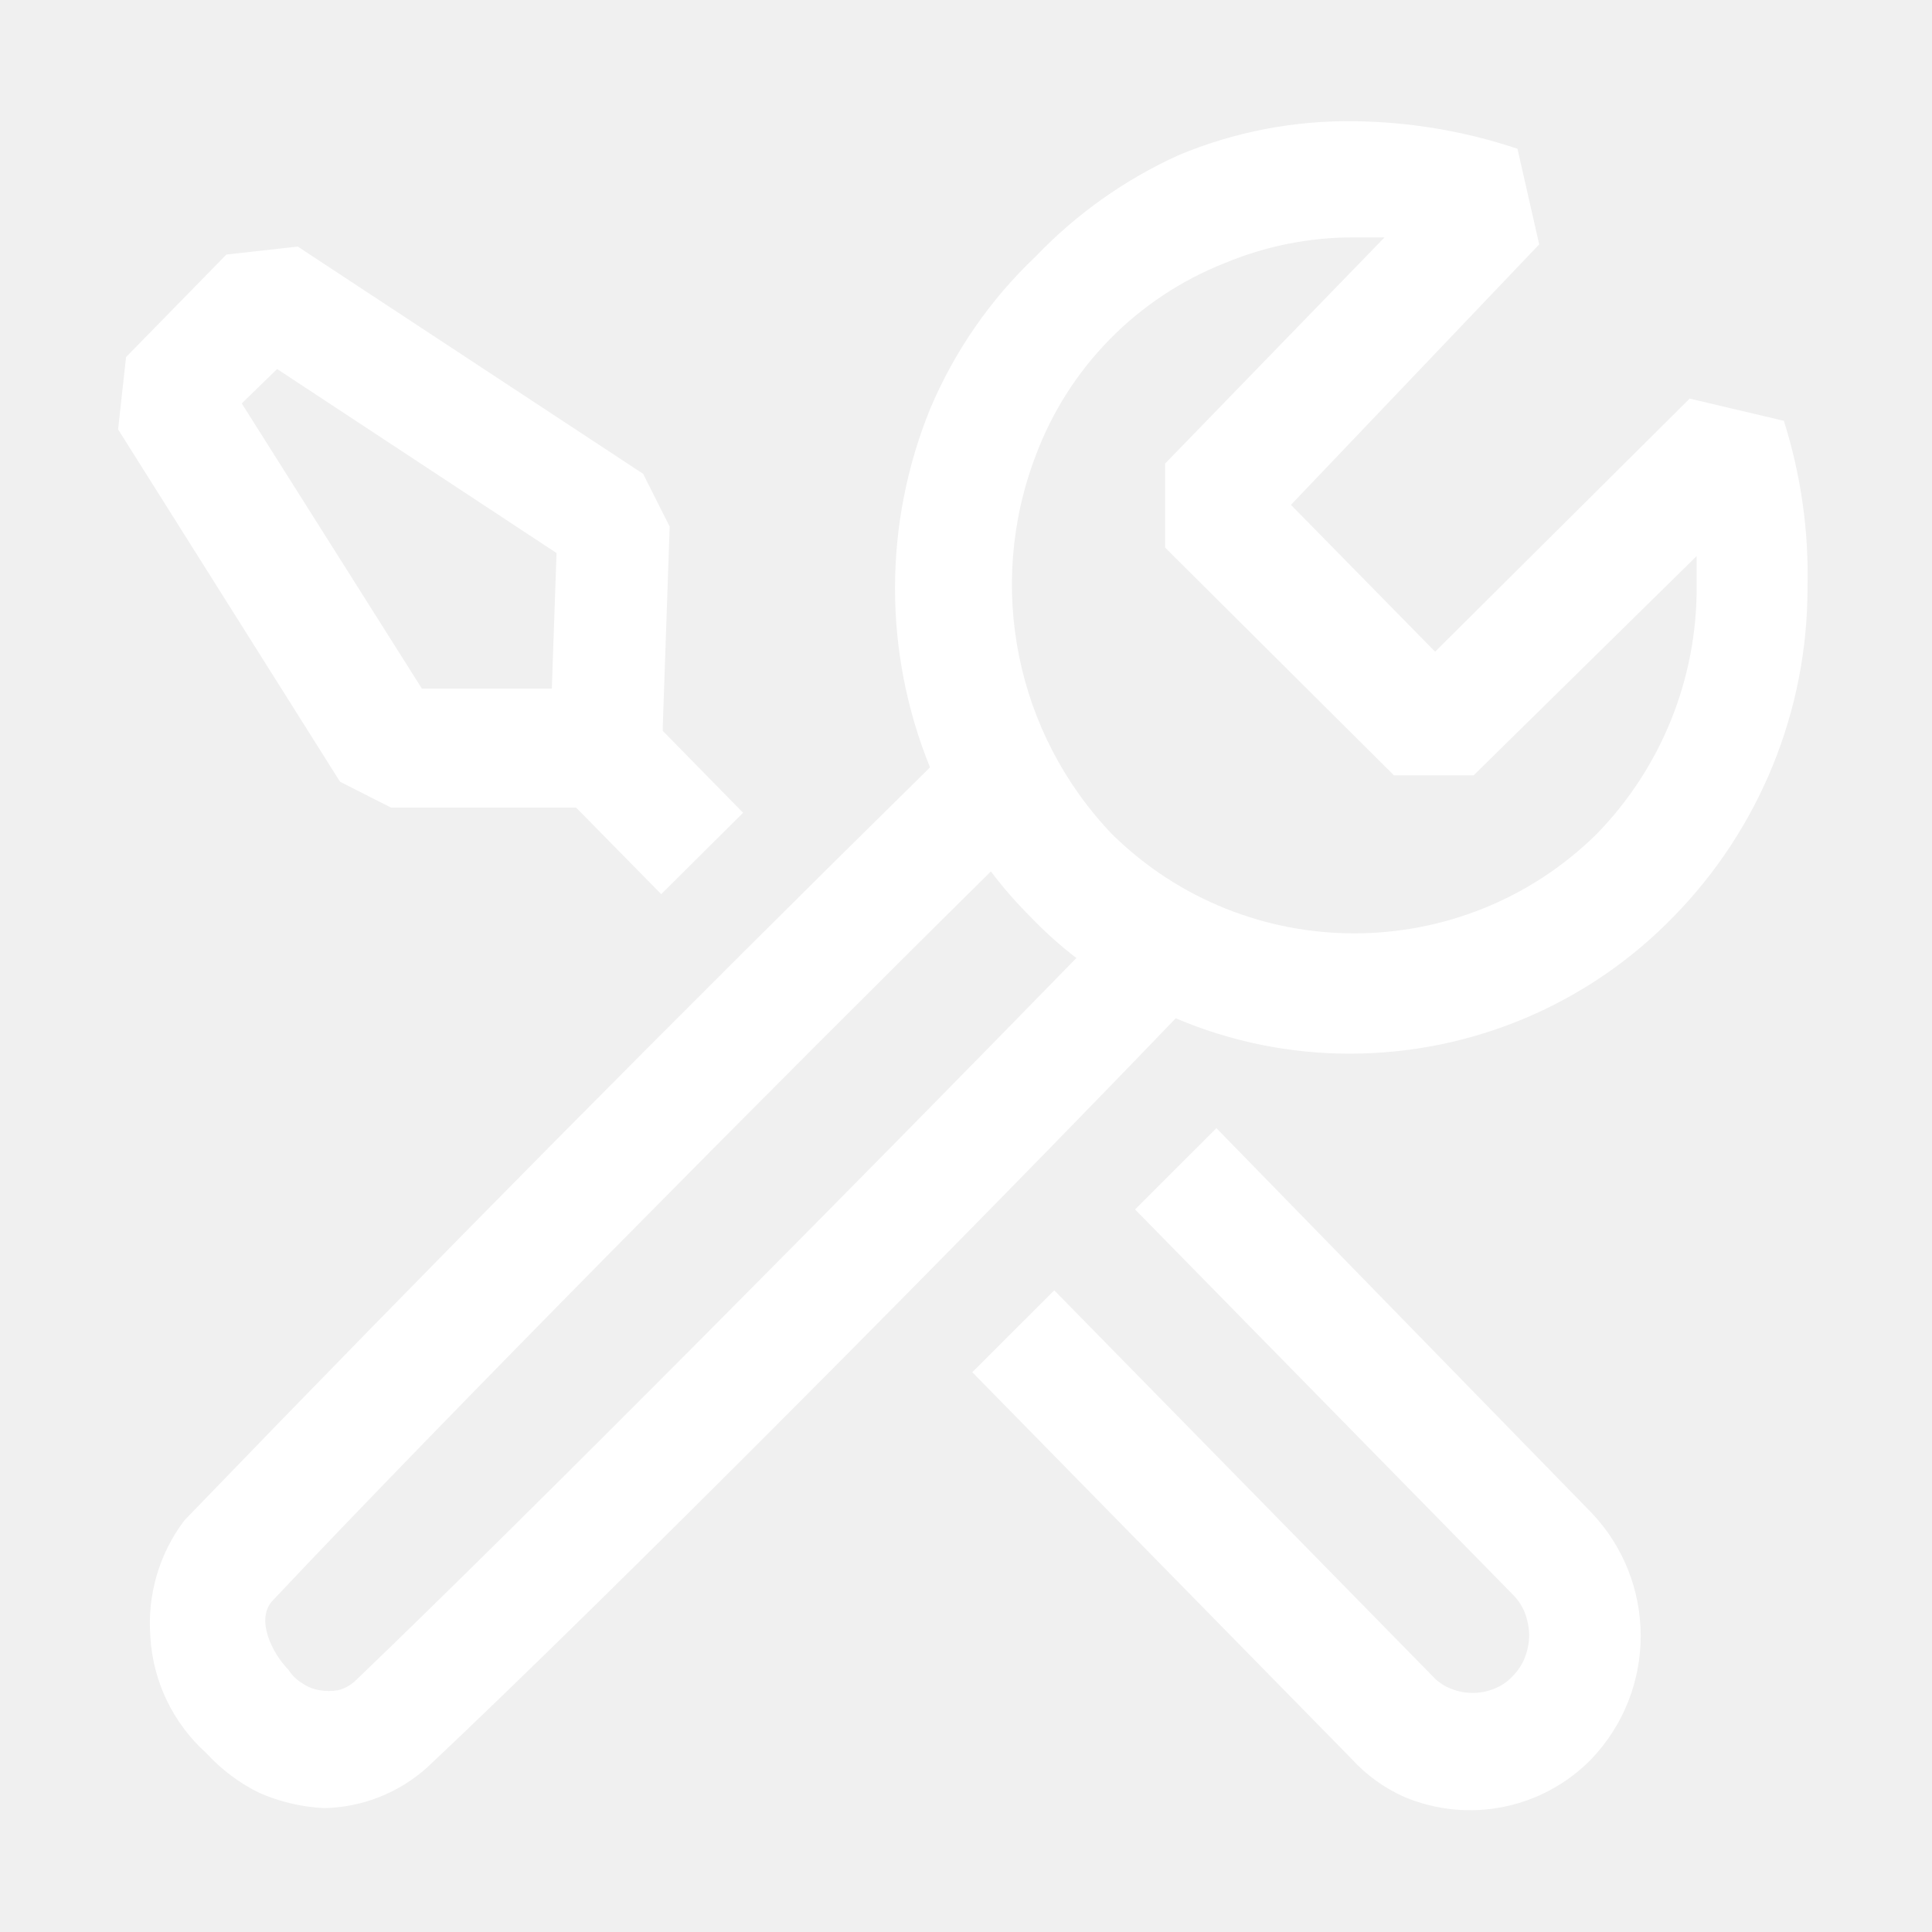
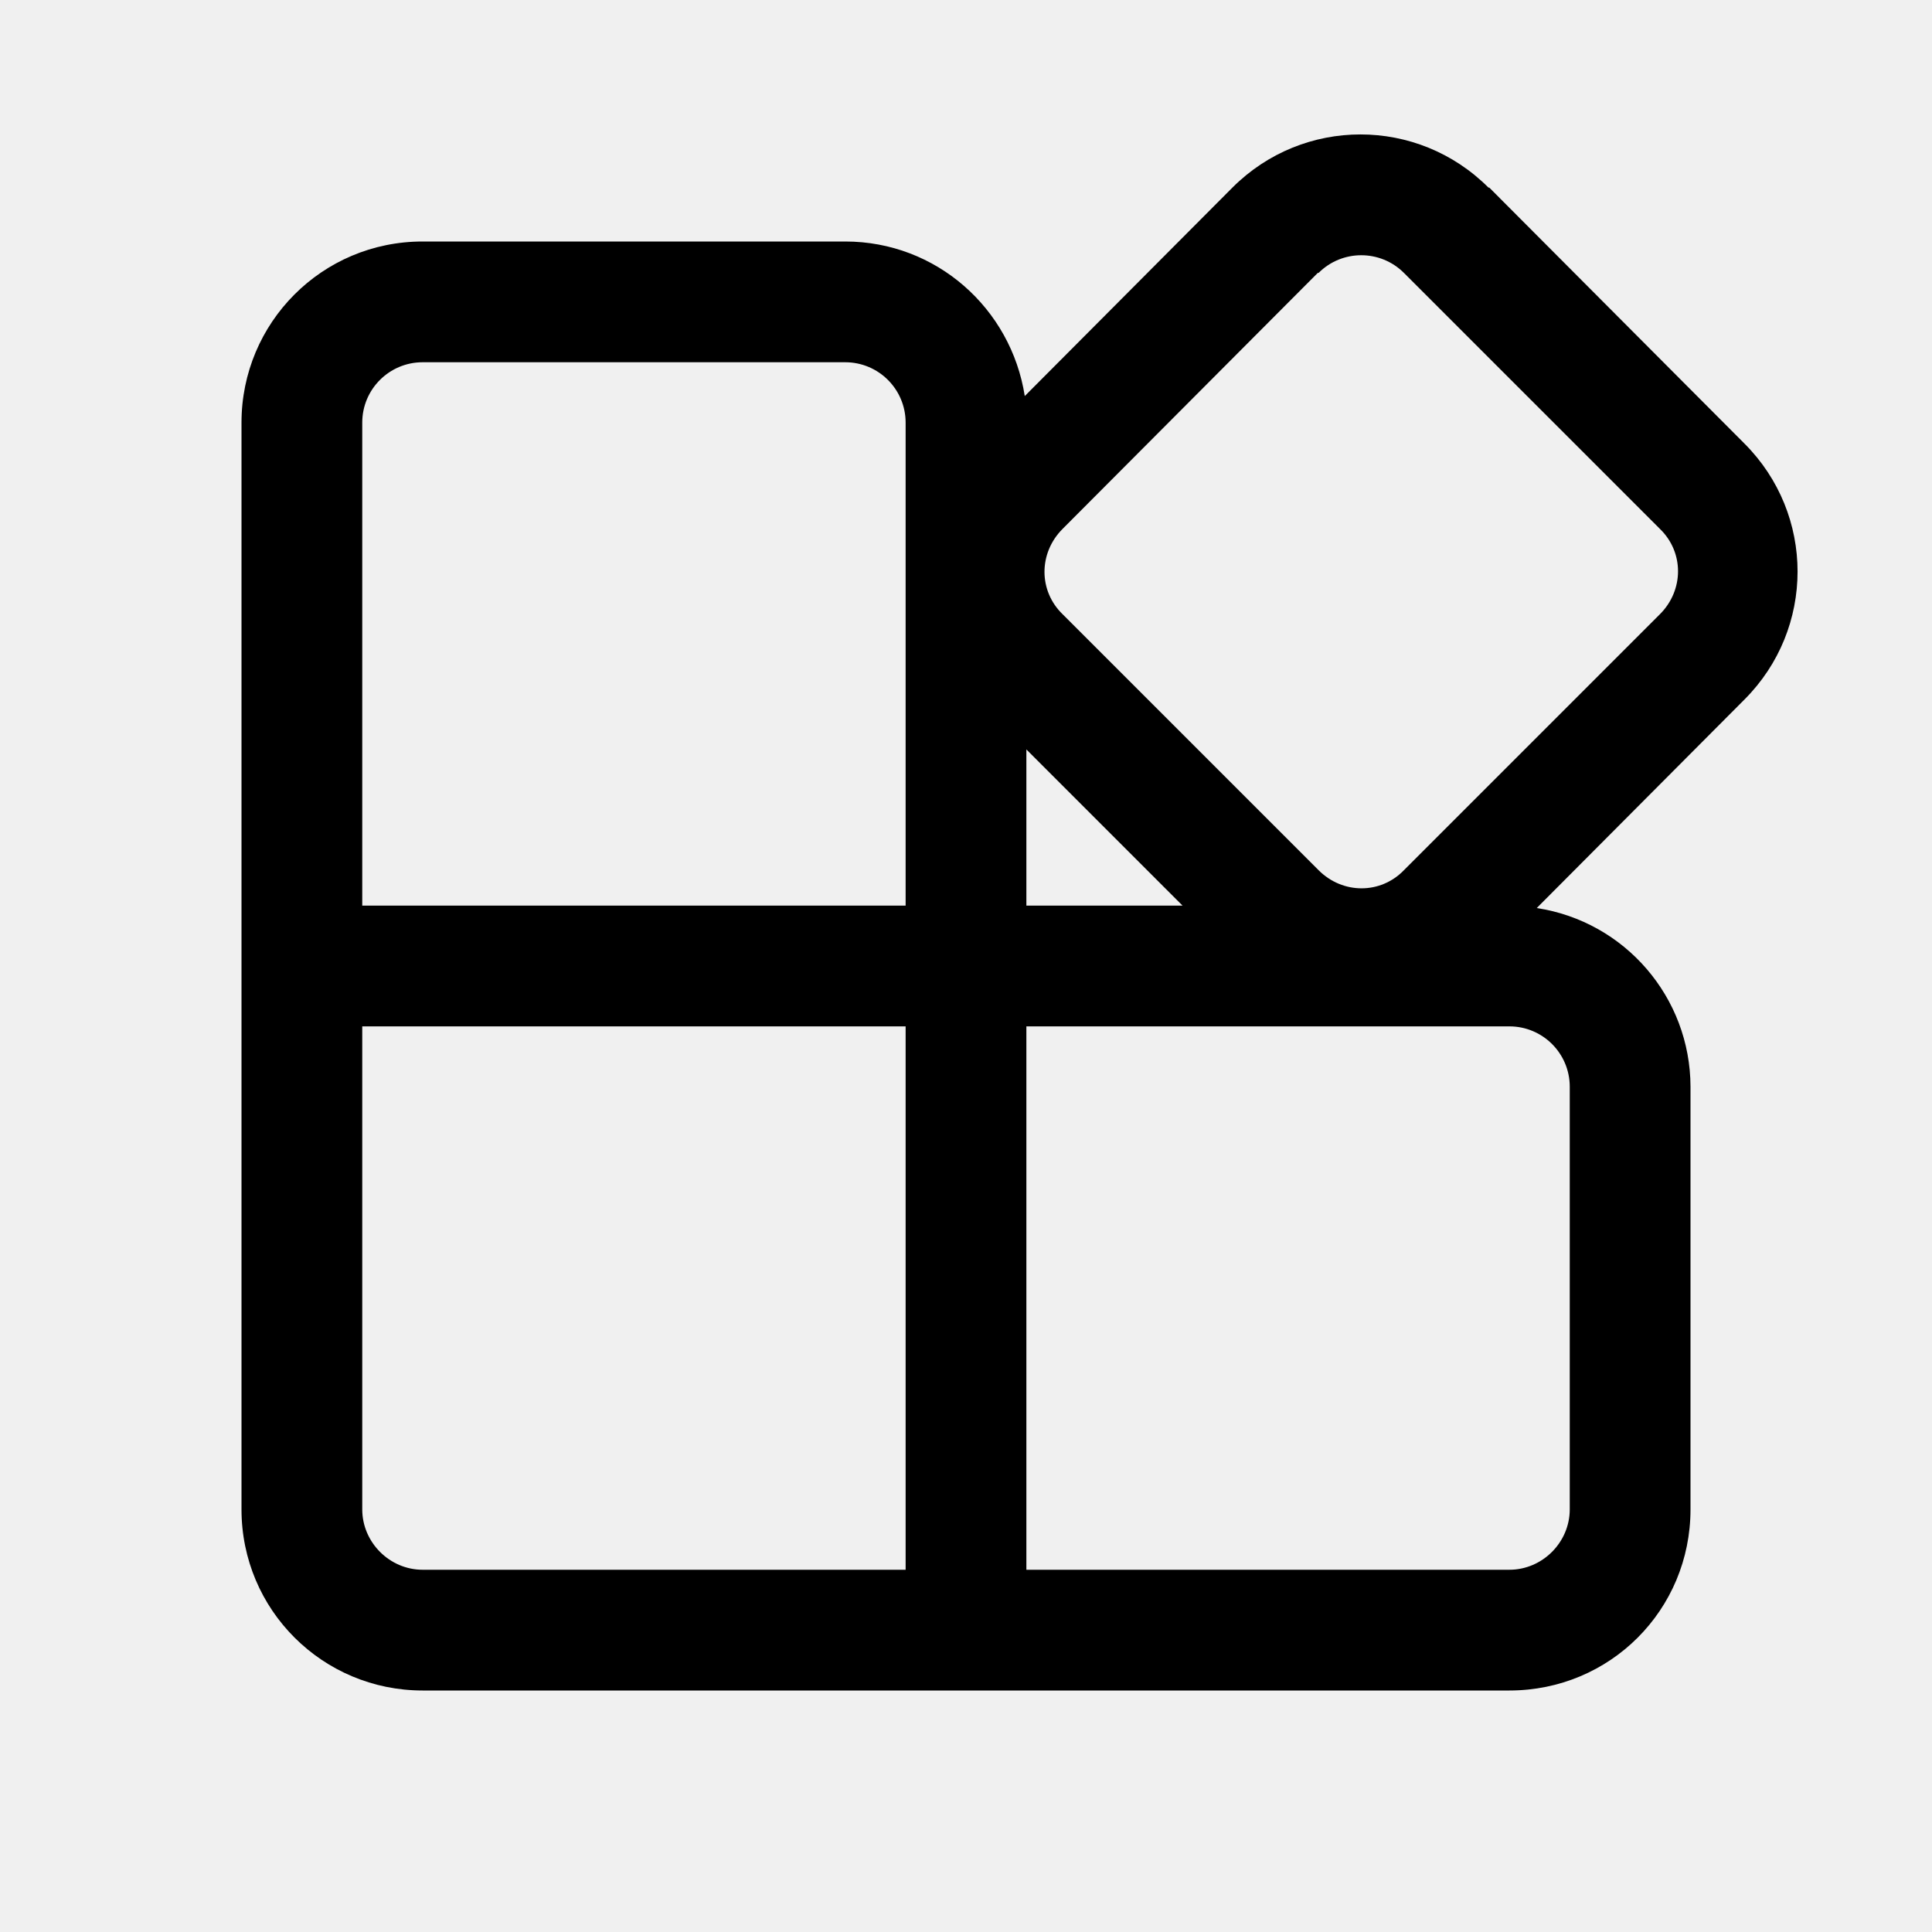
- <svg xmlns="http://www.w3.org/2000/svg" width="16" height="16" viewBox="0 0 16 16" fill="white">
-   <path fill-rule="evenodd" clip-rule="evenodd" d="M14.773 3.485l-.78-.184-2.108 2.096-1.194-1.216 2.056-2.157-.18-.792a4.42 4.42 0 0 0-1.347-.228 3.64 3.64 0 0 0-1.457.28 3.824 3.824 0 0 0-1.186.84 3.736 3.736 0 0 0-.875 1.265 3.938 3.938 0 0 0 0 2.966 335.341 335.341 0 0 0-6.173 6.234c-.21.275-.31.618-.284.963a1.403 1.403 0 0 0 .464.967c.124.135.272.247.437.328.17.075.353.118.538.127.316-.006.619-.126.854-.337 1.548-1.457 4.514-4.45 6.199-6.204.457.194.948.294 1.444.293a3.736 3.736 0 0 0 2.677-1.133 3.885 3.885 0 0 0 1.111-2.73 4.211 4.211 0 0 0-.196-1.378zM2.933 13.928a.31.31 0 0 1-.135.07.437.437 0 0 1-.149 0 .346.346 0 0 1-.144-.057.336.336 0 0 1-.114-.11c-.14-.143-.271-.415-.14-.568 1.37-1.457 4.191-4.305 5.955-6.046.1.132.21.258.328.376.118.123.245.237.38.341-1.706 1.75-4.488 4.564-5.98 5.994zm11.118-9.065c.002.765-.296 1.5-.832 2.048a2.861 2.861 0 0 1-4.007 0 2.992 2.992 0 0 1-.635-3.137A2.748 2.748 0 0 1 10.14 2.18a2.76 2.76 0 0 1 1.072-.214h.254L9.649 3.839v.696l1.895 1.886h.66l1.847-1.816v.258zM3.24 6.688h1.531l.705.717.678-.674-.665-.678V6.01l.057-1.649-.22-.437-2.86-1.882-.591.066-.831.849-.066.599 1.838 2.918.424.215zm-.945-3.632L4.609 4.58 4.57 5.703H3.494L2.002 3.341l.293-.285zm7.105 6.96l.674-.673 3.106 3.185a1.479 1.479 0 0 1 0 2.039 1.404 1.404 0 0 1-1.549.315 1.31 1.31 0 0 1-.437-.315l-3.142-3.203.679-.678 3.132 3.194a.402.402 0 0 0 .153.105.477.477 0 0 0 .359 0 .403.403 0 0 0 .153-.105.436.436 0 0 0 .1-.153.525.525 0 0 0 .036-.184.547.547 0 0 0-.035-.184.436.436 0 0 0-.1-.153L9.4 10.016z" />
+ <svg xmlns="http://www.w3.org/2000/svg" width="24" height="24" viewBox="0 0 24 24">
+   <path fill="currentColor" d="m18.5 2.33 3.17 3.18c.88.88.88 2.3 0 3.18l-2.58 2.59A2.25 2.25 0 0 1 21 13.5v5.25C21 20 20 21 18.75 21H5.25C4.01 21 3 20 3 18.75V5.25C3 4.01 4 3 5.25 3h5.25c1.13 0 2.06.83 2.23 1.92l2.58-2.59c.88-.88 2.3-.88 3.18 0Zm-14 16.42c0 .41.34.75.75.75h6v-6.75H4.5v6Zm8.25.75h6c.41 0 .75-.34.75-.75V13.5a.75.75 0 0 0-.75-.75h-6v6.75Zm-2.25-15H5.25a.75.75 0 0 0-.75.75v6h6.75v-6a.75.75 0 0 0-.75-.75Zm2.25 4.81v1.94h1.94l-1.94-1.94Zm3.62-5.92L13.2 6.57c-.3.3-.3.77 0 1.06l3.18 3.18c.3.3.77.3 1.06 0l3.18-3.18c.3-.3.3-.77 0-1.06l-3.18-3.18a.75.75 0 0 0-1.06 0Z" />
</svg>
